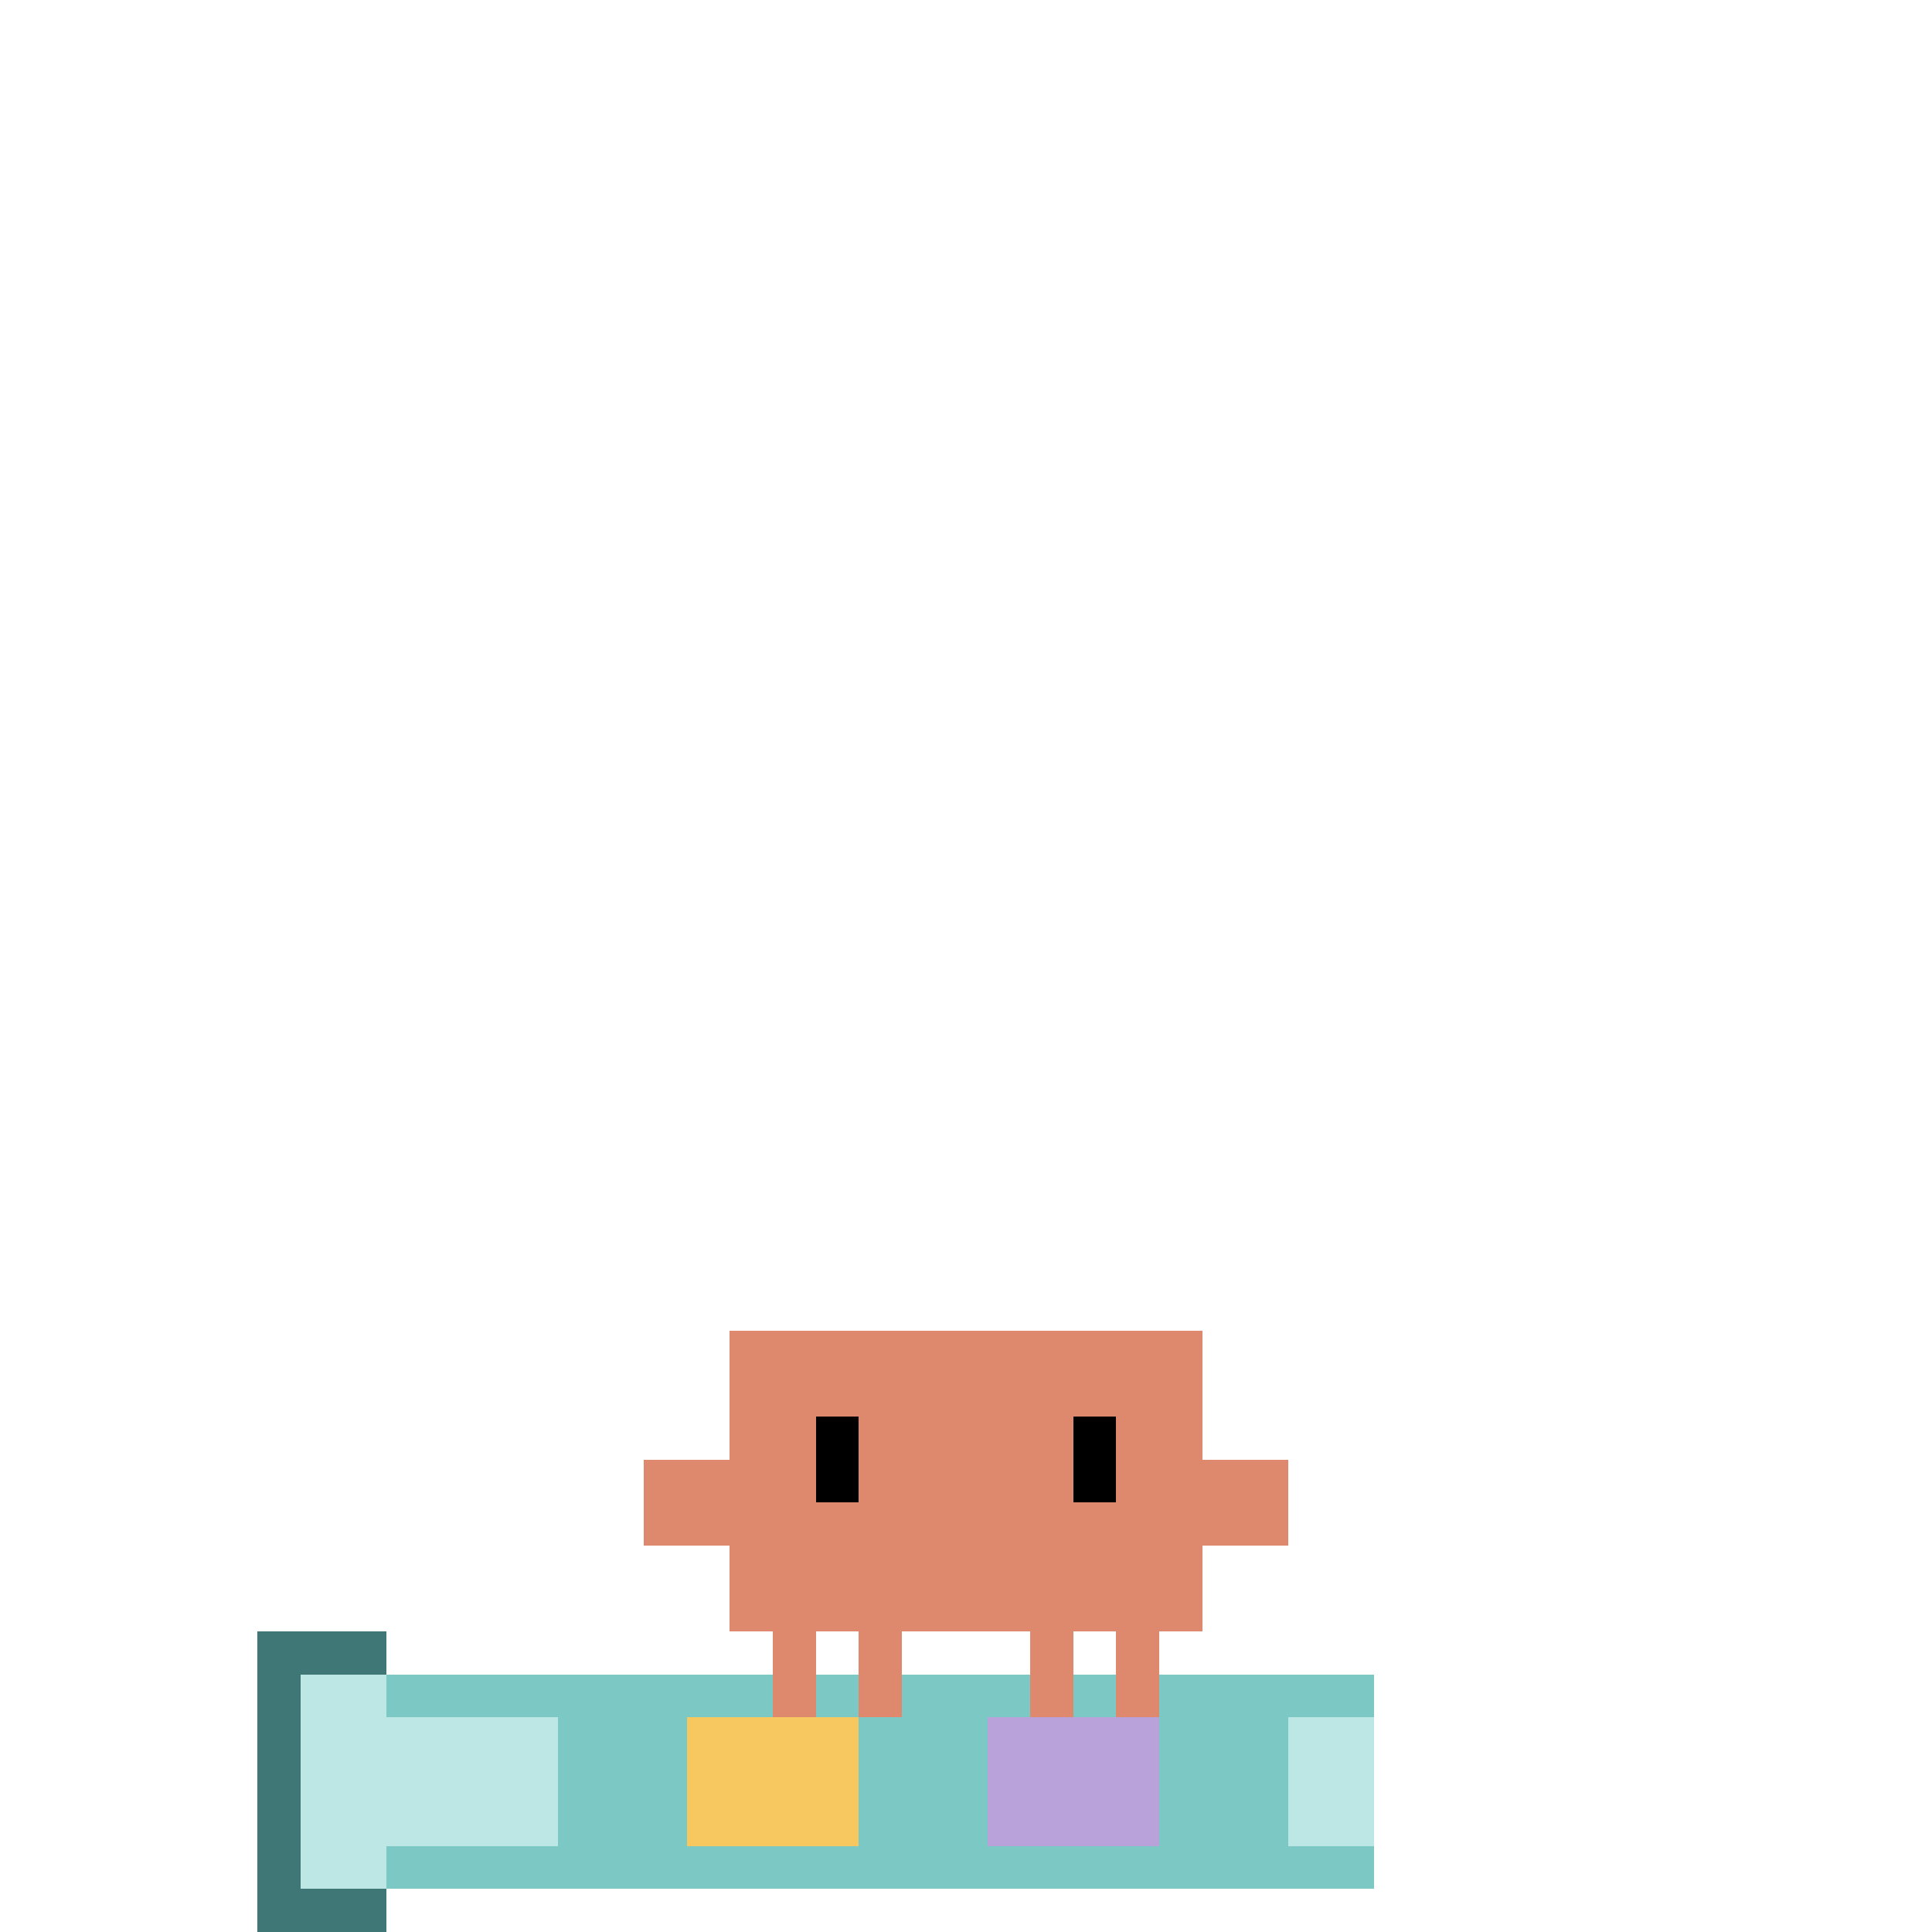
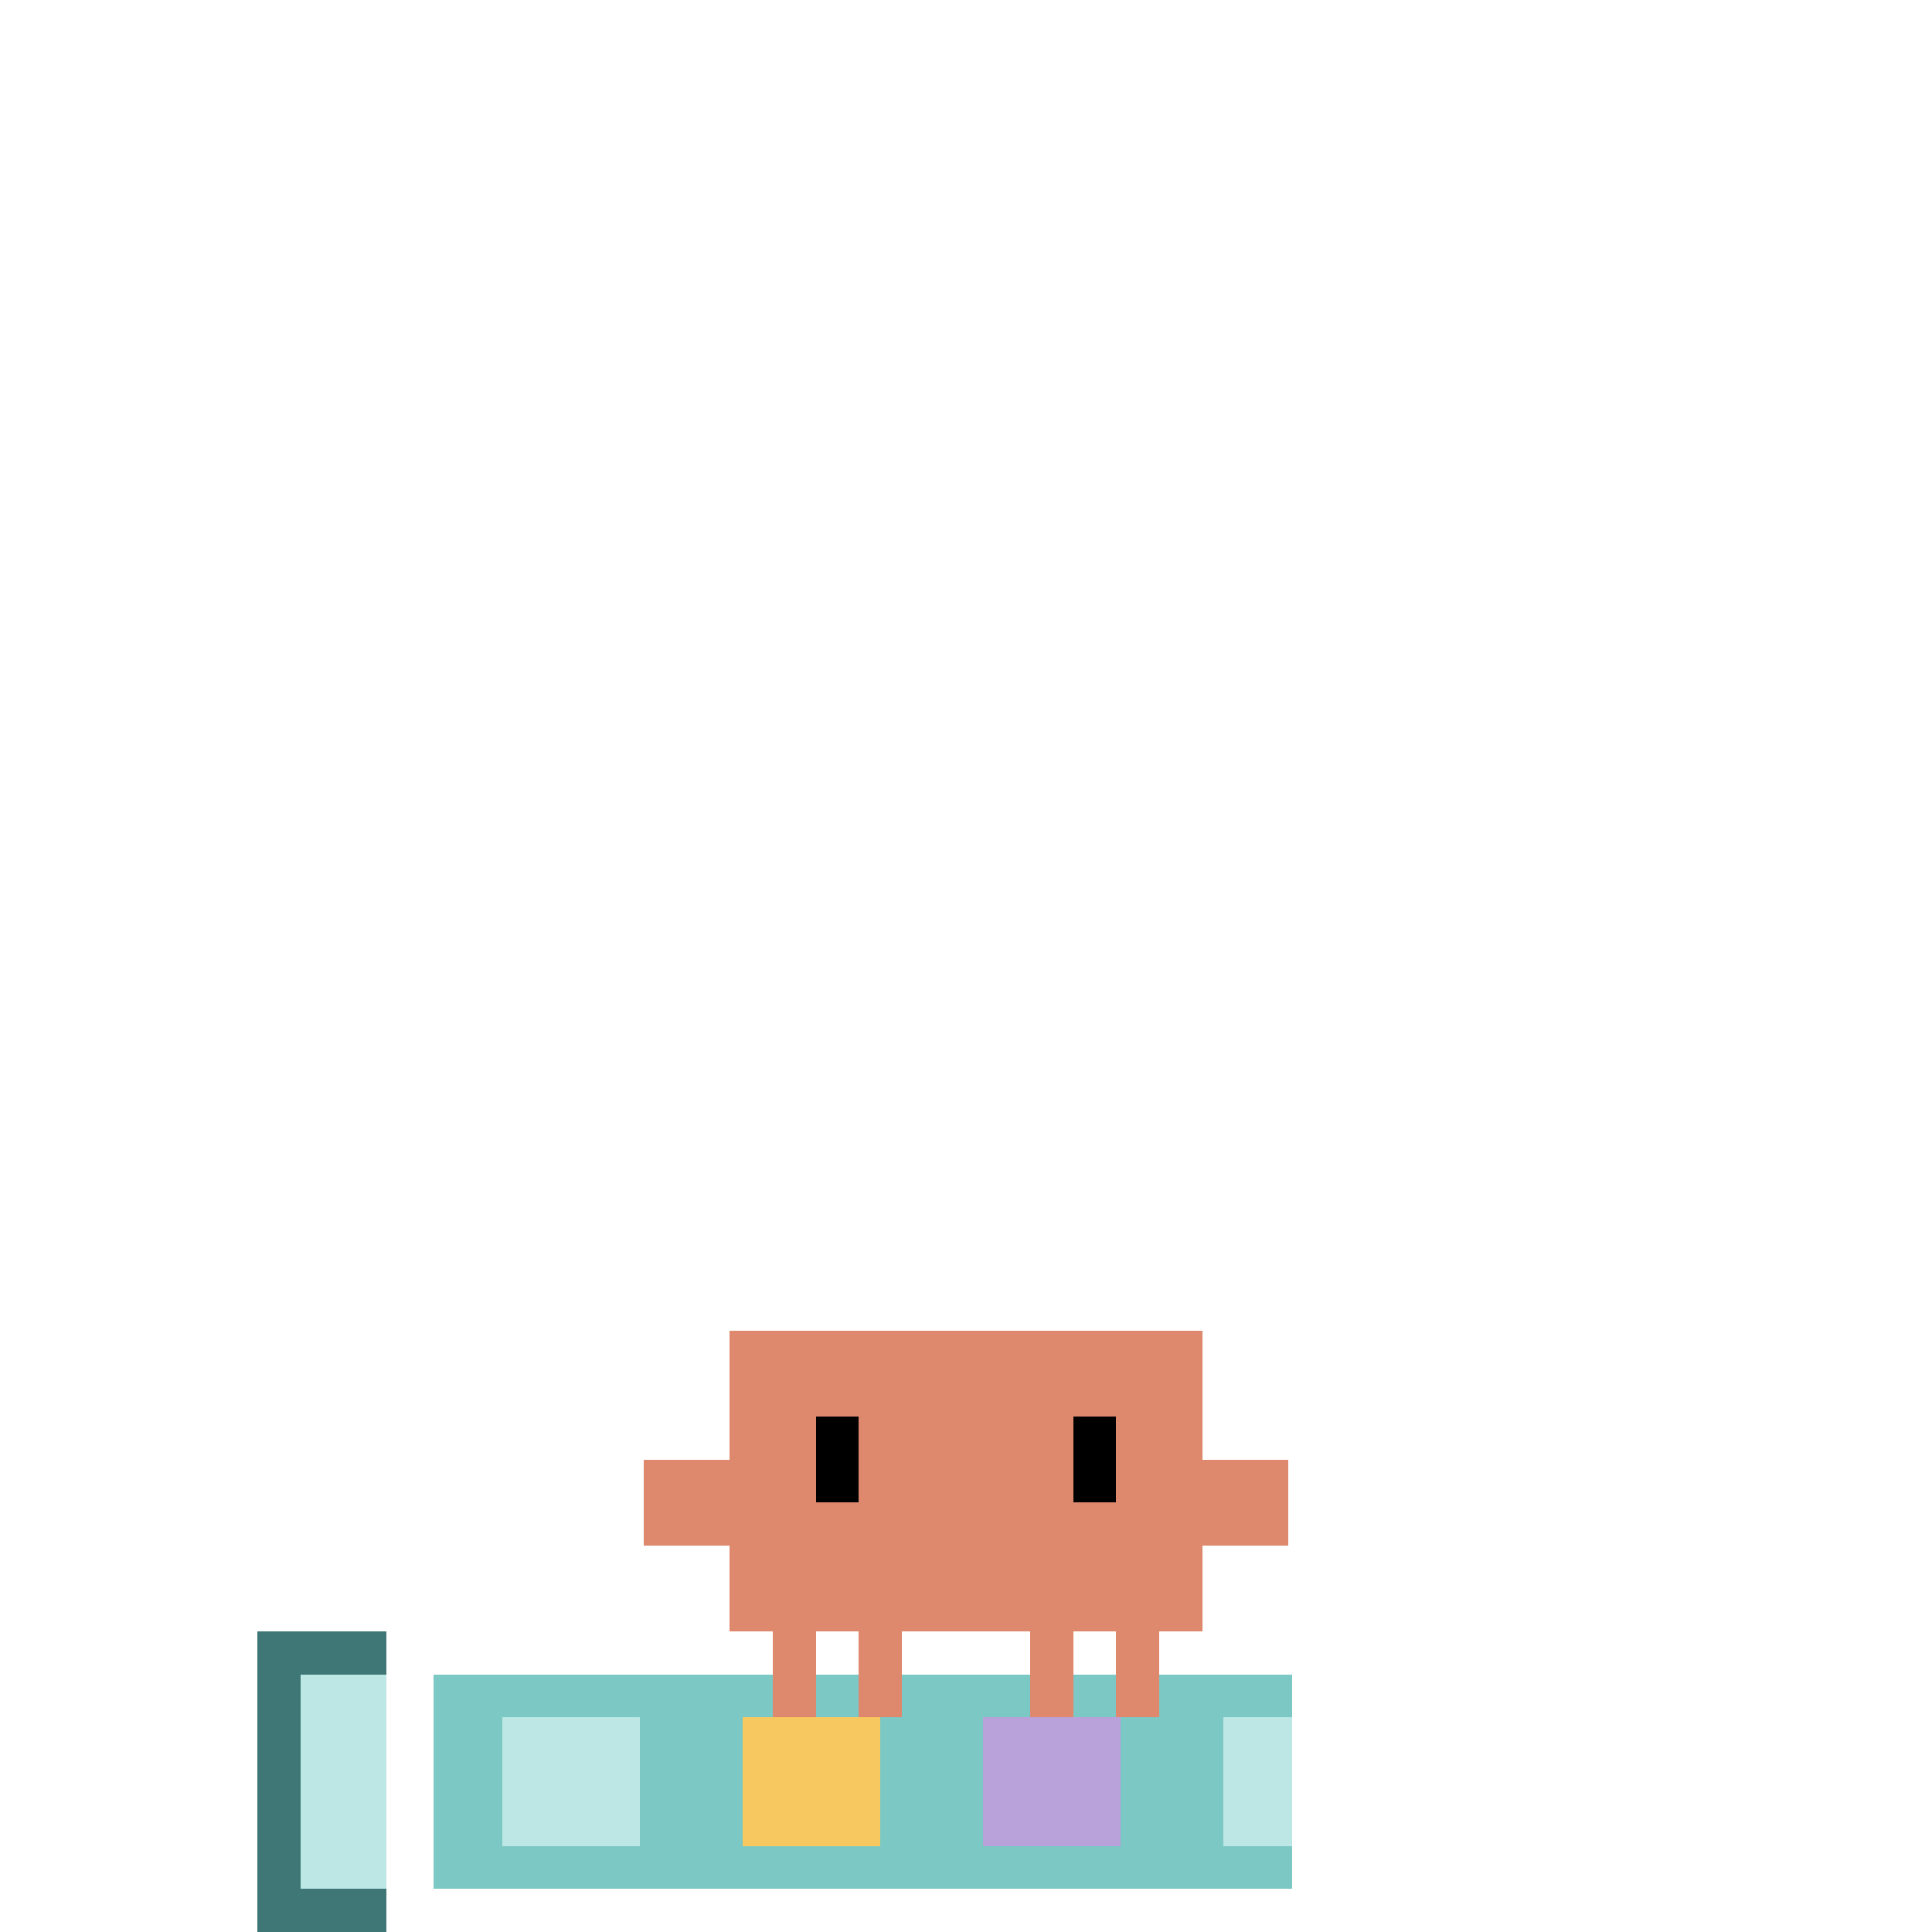
<svg xmlns="http://www.w3.org/2000/svg" class="state-workspace" viewBox="-15 -25 45 45" width="500" height="500" shape-rendering="crispEdges">
-   <g class="mat motion">
-     <path d="M-8 14H17V19H-8Z" fill="#7BC8C4" />
-     <rect x="-6" y="15" width="4" height="3" fill="#BDE7E4" />
-     <rect x="1" y="15" width="4" height="3" fill="#F6C85F" />
-     <rect x="8" y="15" width="4" height="3" fill="#B9A1D9" />
-     <rect x="15" y="15" width="2" height="3" fill="#BDE7E4" />
+   <g transform="translate(1.5 0) scale(.8 1)">
+     <g class="mat motion">
+       <path d="M-8 14H17V19H-8Z" fill="#7BC8C4" />
+       <rect x="-6" y="15" width="4" height="3" fill="#BDE7E4" />
+       <rect x="1" y="15" width="4" height="3" fill="#F6C85F" />
+       <rect x="8" y="15" width="4" height="3" fill="#B9A1D9" />
+       <rect x="15" y="15" width="2" height="3" fill="#BDE7E4" />
+     </g>
  </g>
  <g class="roll motion">
    <rect x="-9" y="13" width="3" height="7" fill="#3E7775" />
    <rect x="-8" y="14" width="2" height="5" fill="#BDE7E4" />
  </g>
  <g class="actor motion">
    <g fill="#DE886D">
      <rect id="outer-left-leg" x="3" y="13" width="1" height="2" />
      <rect id="inner-left-leg" x="5" y="13" width="1" height="2" />
      <rect id="inner-right-leg" x="9" y="13" width="1" height="2" />
      <rect id="outer-right-leg" x="11" y="13" width="1" height="2" />
      <rect id="torso" x="2" y="6" width="11" height="7" />
      <g class="left-claw motion">
        <rect id="left-arm" x="0" y="9" width="2" height="2" />
      </g>
      <g class="right-claw motion">
        <rect id="right-arm" x="13" y="9" width="2" height="2" />
      </g>
    </g>
    <g class="eyes motion blink" fill="#000">
      <rect id="left-eye" x="4" y="8" width="1" height="2" />
      <rect id="right-eye" x="10" y="8" width="1" height="2" />
    </g>
  </g>
</svg>
